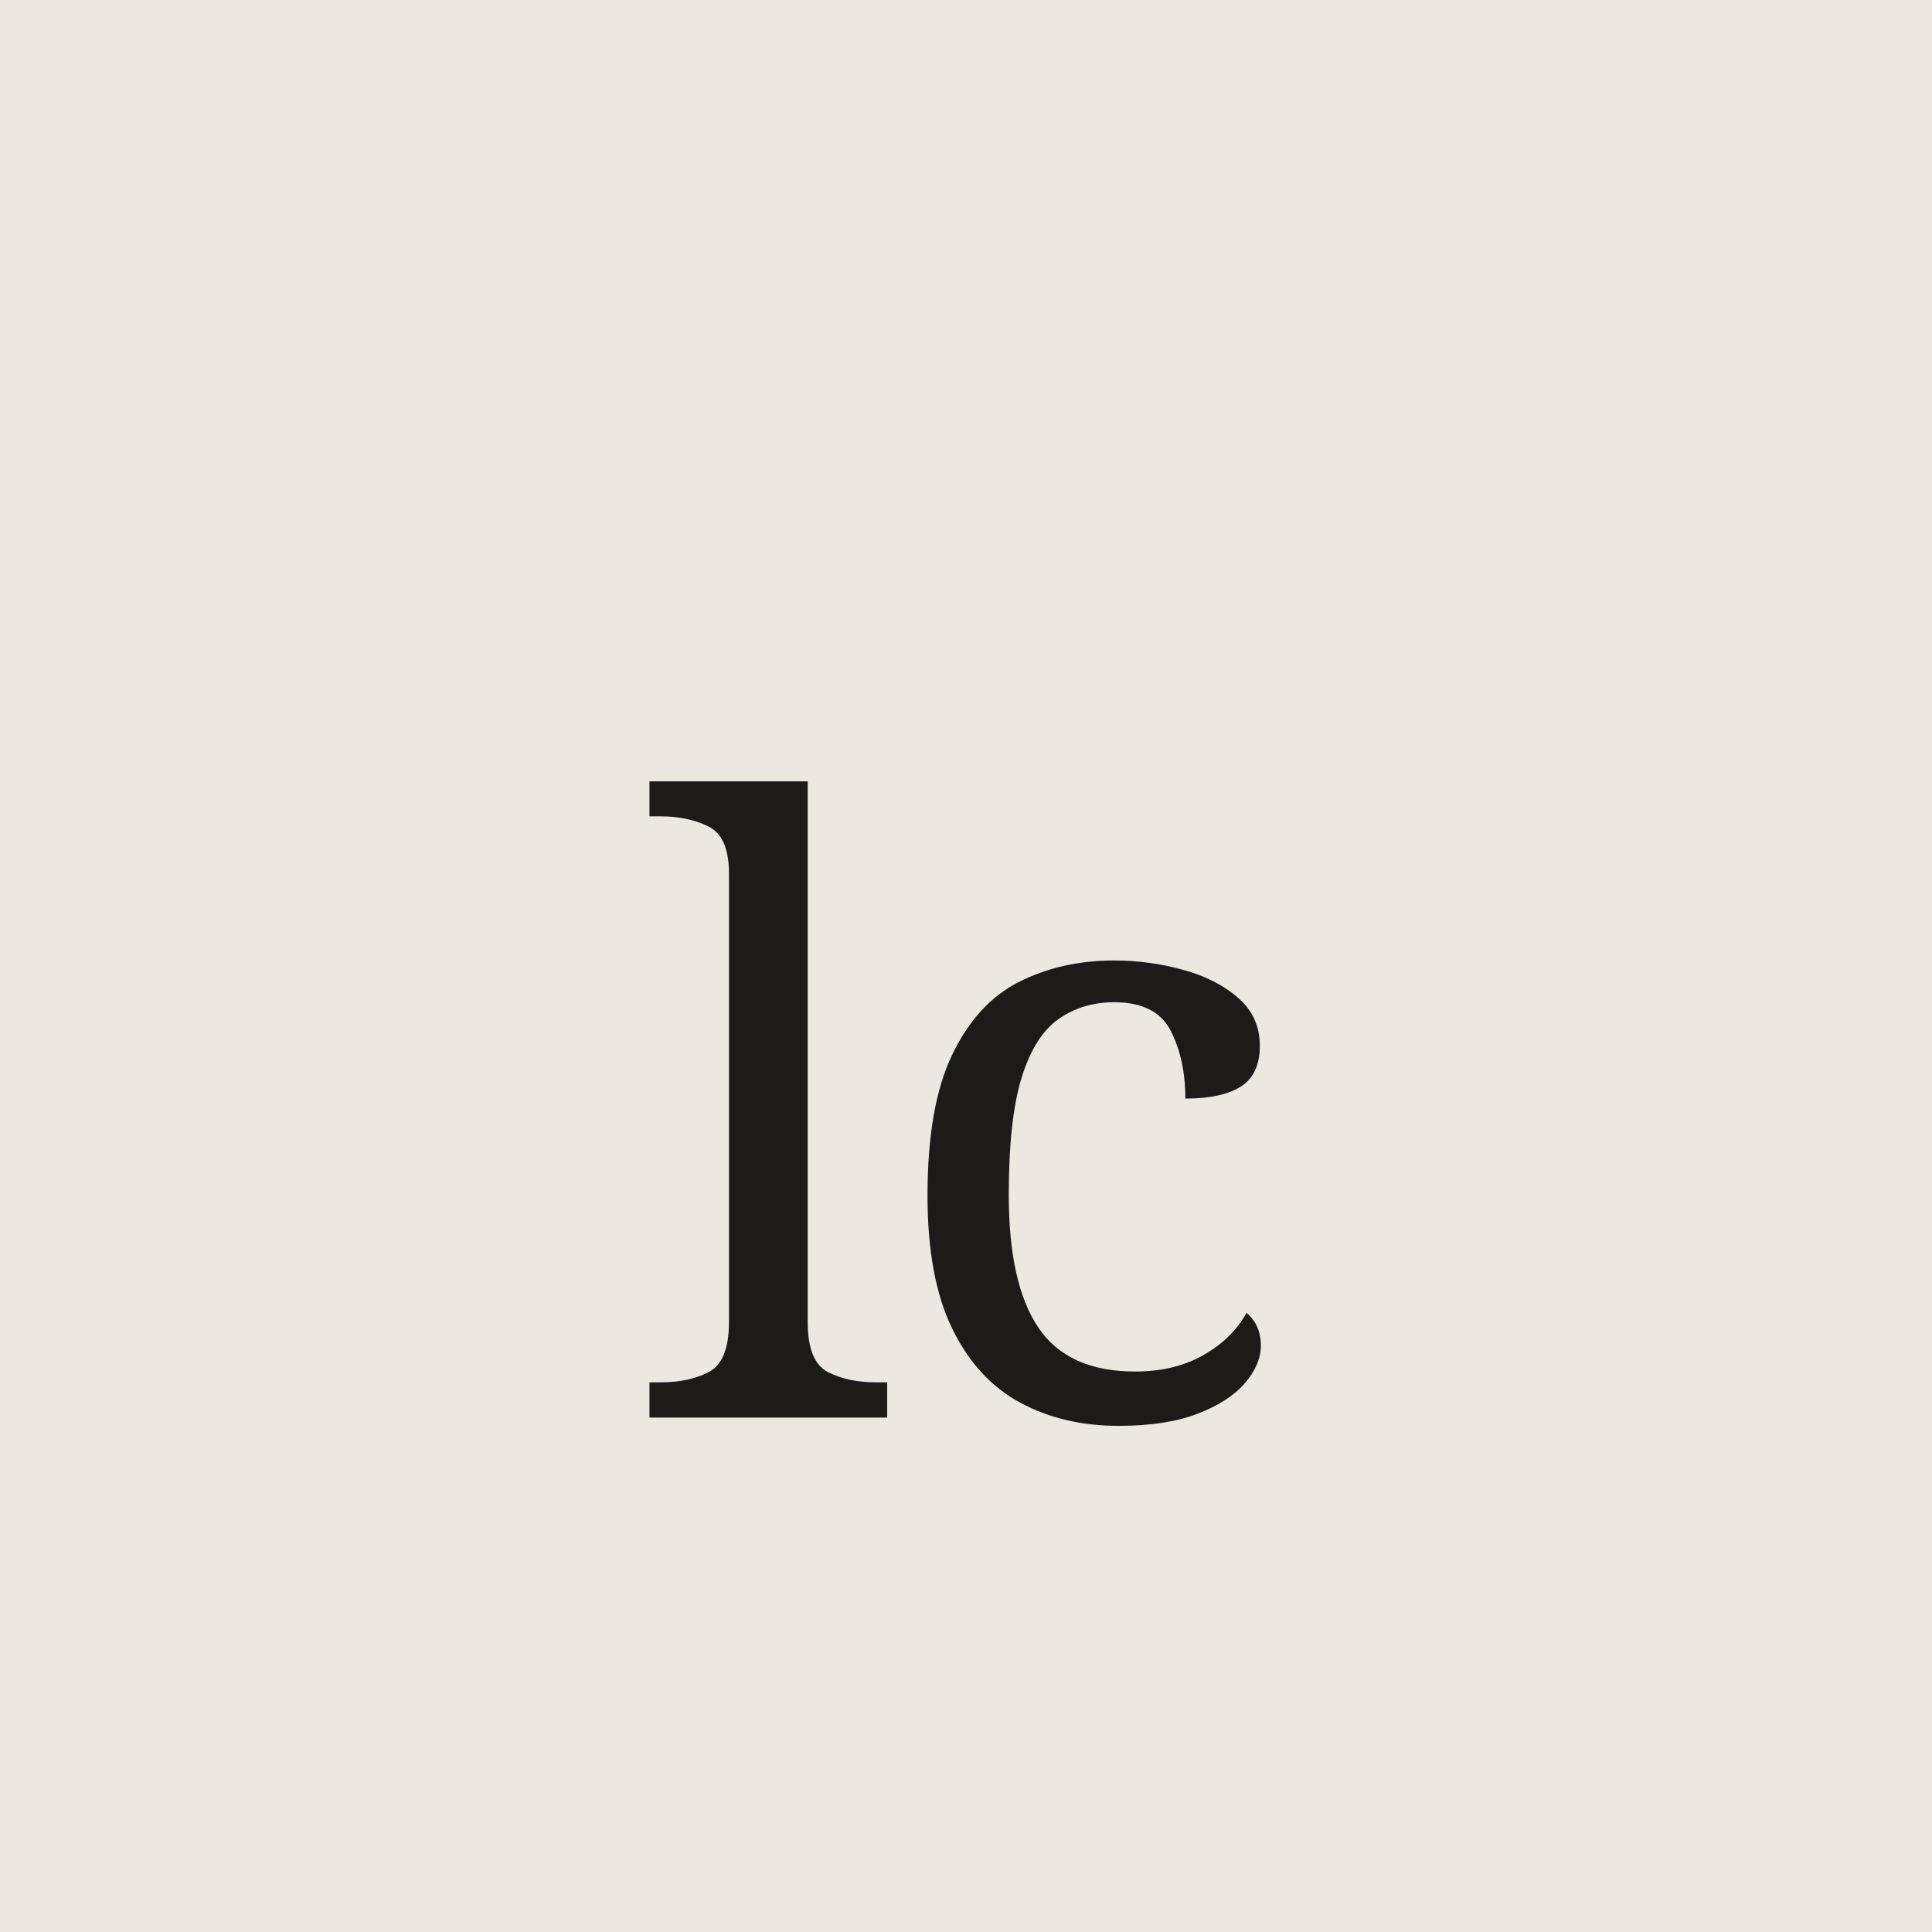
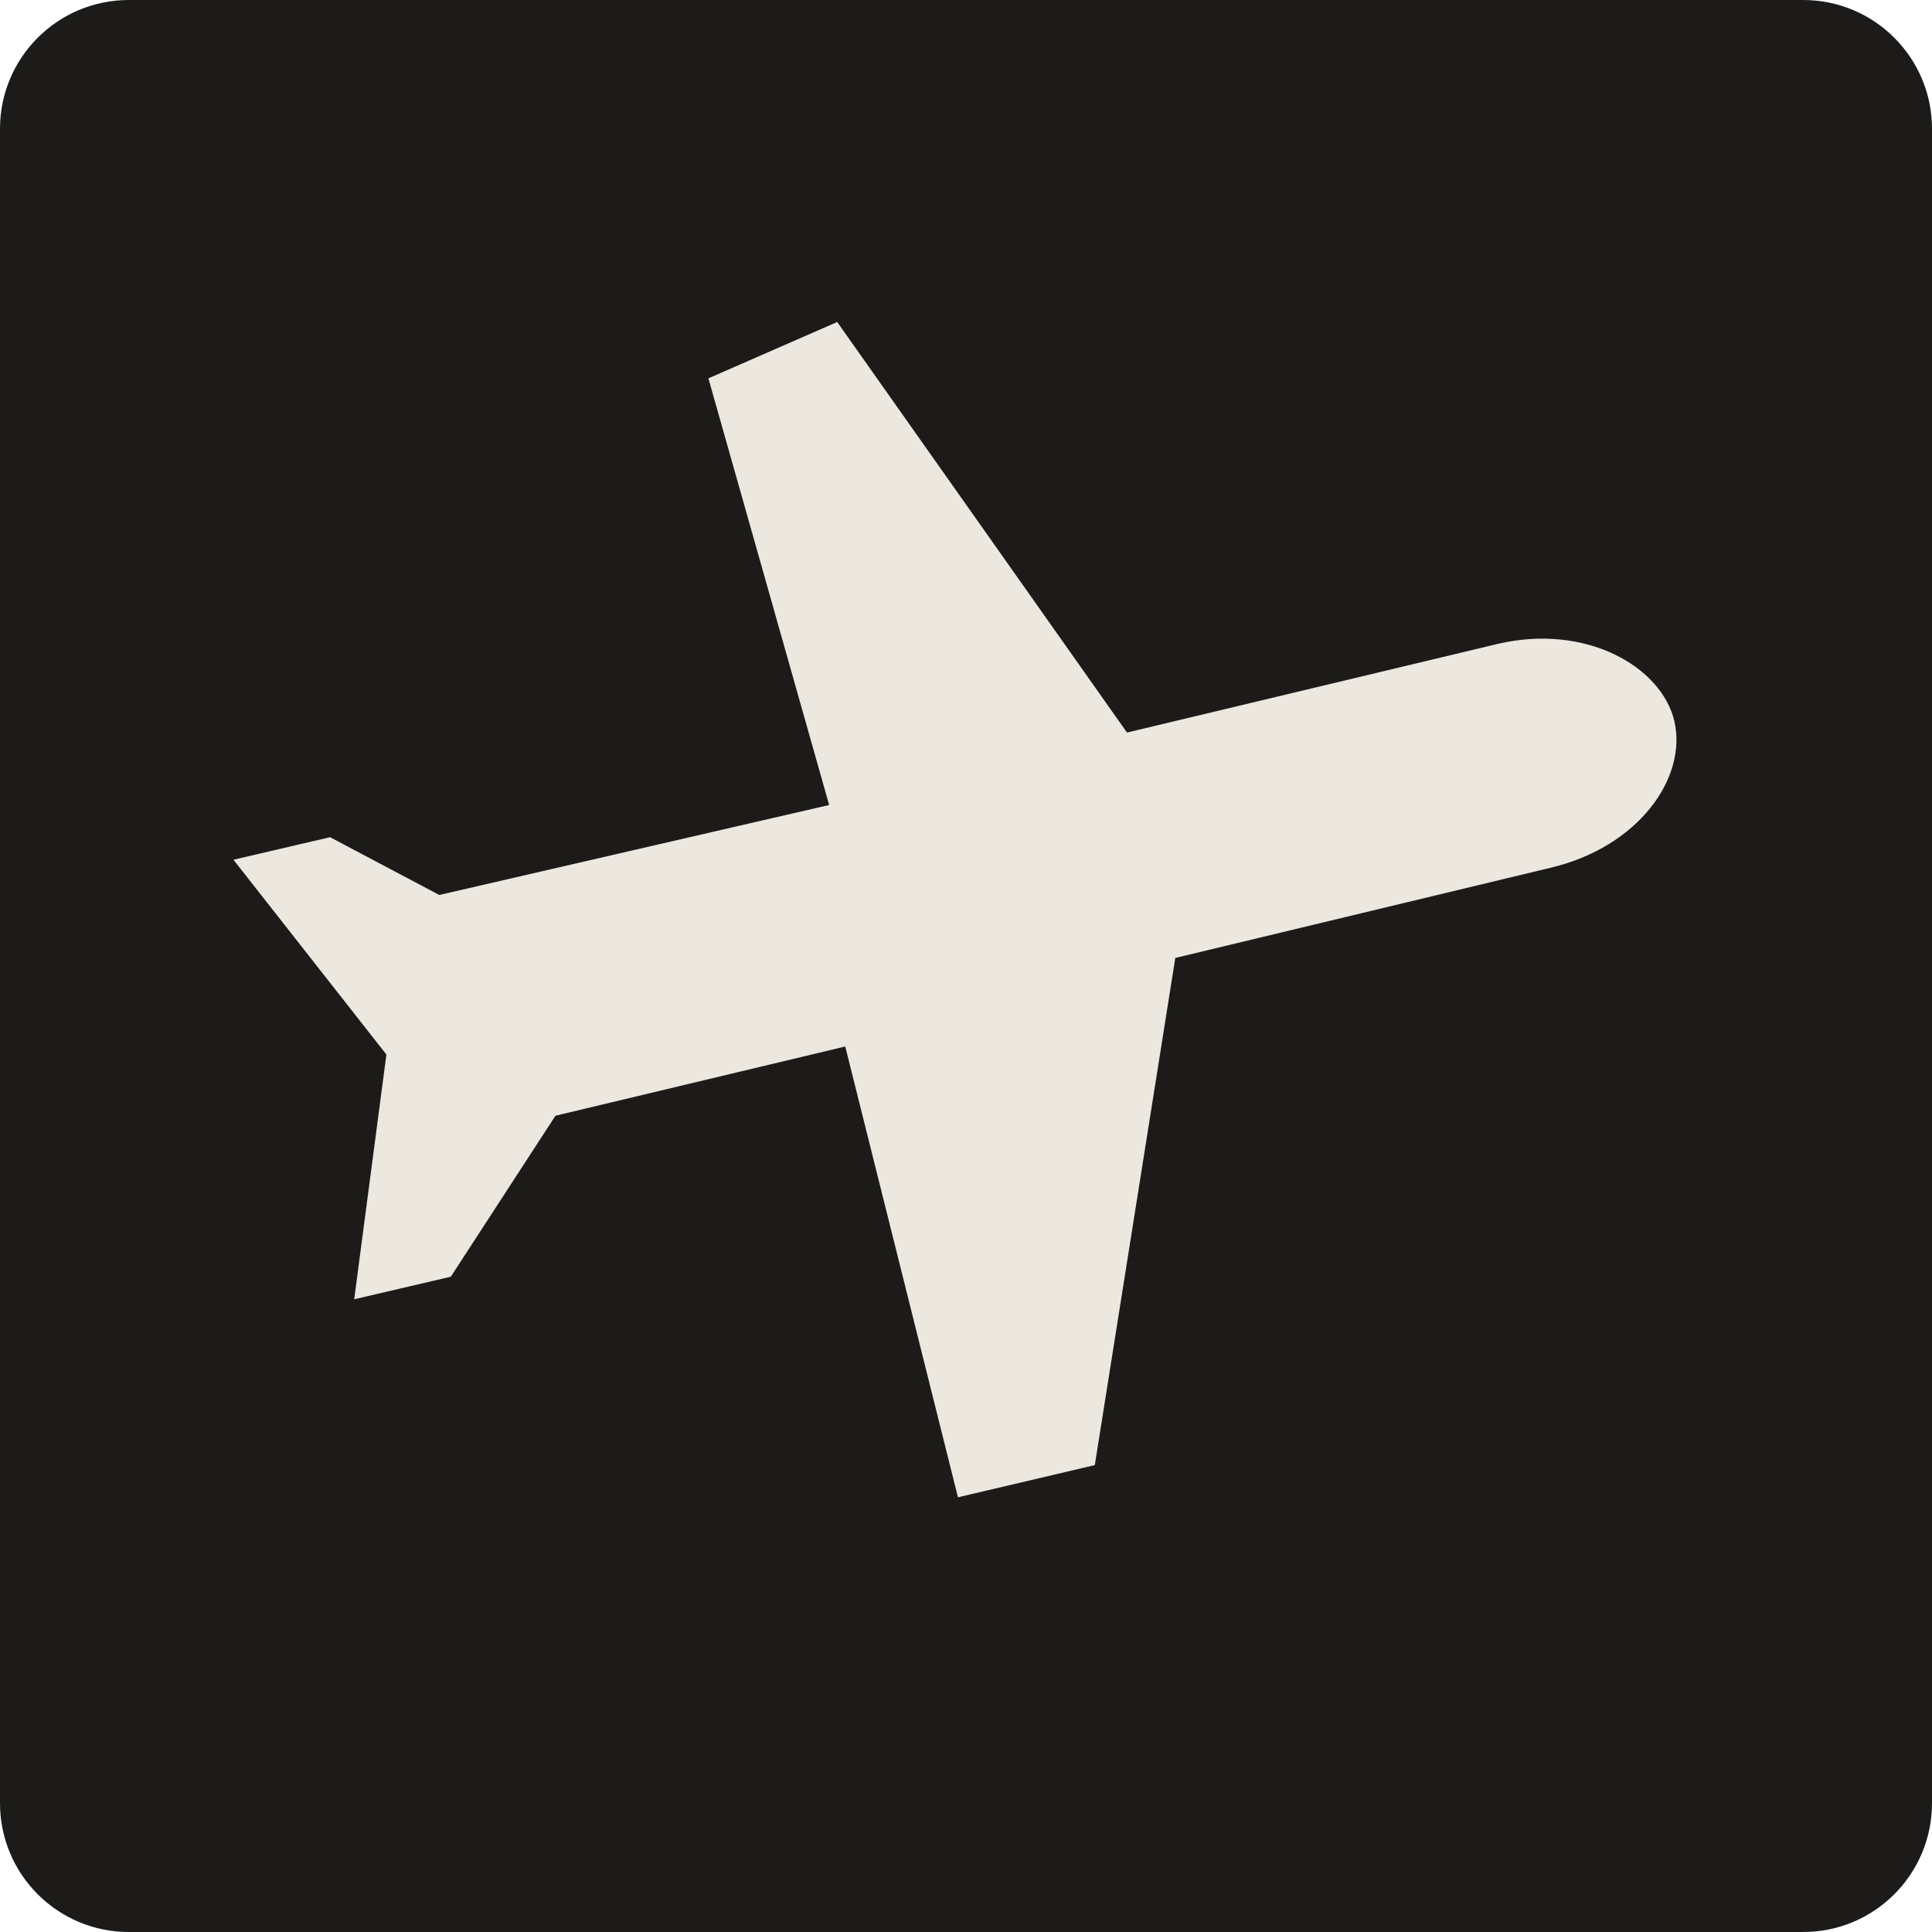
<svg xmlns="http://www.w3.org/2000/svg" width="120" height="120" viewBox="0 0 120 120">
-   <rect width="120" height="120" fill="#ECE7DF" />
-   <text x="60" y="70" text-anchor="middle" dominant-baseline="middle" font-family="Playfair Display, serif" font-weight="500" font-size="52" letter-spacing="-0.02em" fill="#1C1B19">
-     lc
-   </text>
+   <rect width="120" height="120" rx="8" fill="#1C1B19" />
+   <path d="M19 57.5 51.5 50 44 23.5l8-3.5 18 25.5 23-5.5c5.5-1.3 10.2 1.4 11 4.8.8 3.5-2.2 7.8-7.7 9.1L73 59.5 68 91l-8.5 2-7-28-18 4.3-6.5 10-6 1.4 2-15.2-9.5-12.1 6-1.4 10.4 5.5Z" fill="#ECE7DF" />
</svg>
